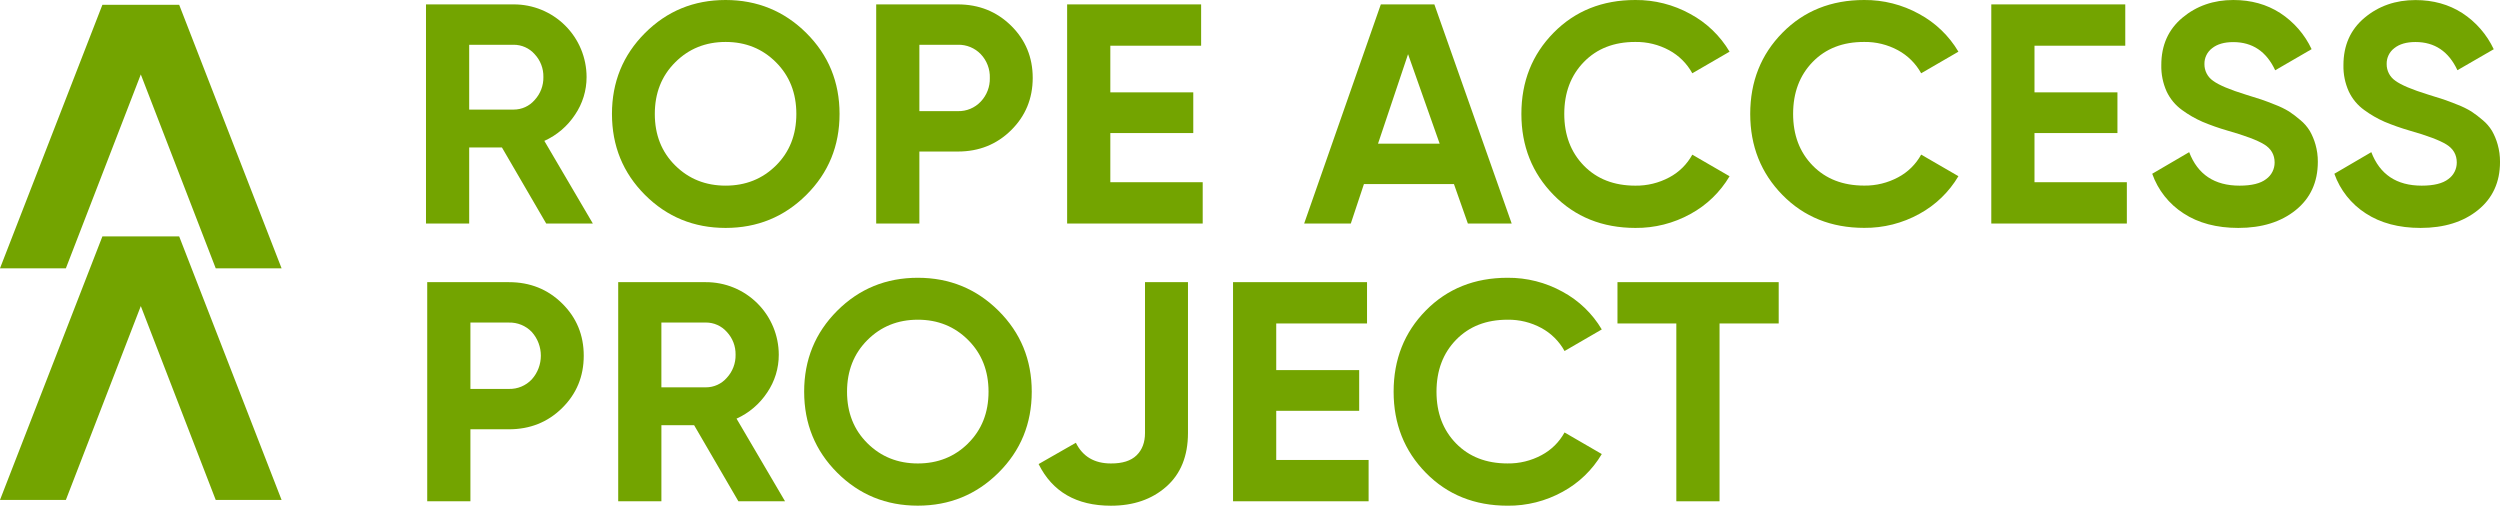
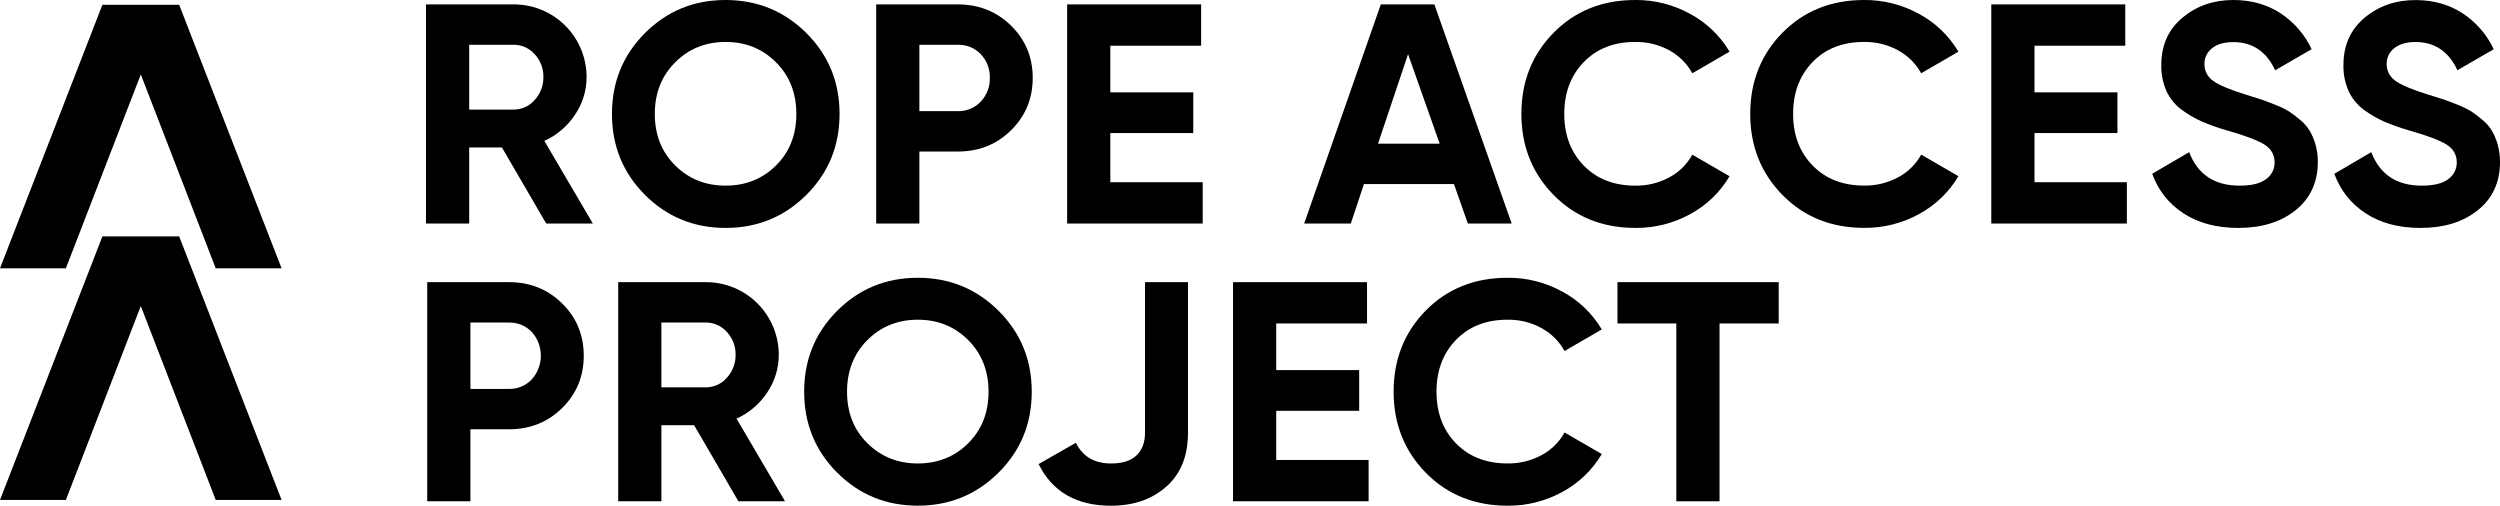
- <svg xmlns="http://www.w3.org/2000/svg" id="Laag_1" data-name="Laag 1" viewBox="0 0 1570.8 317.73">
-   <defs>
-     <style>.cls-1{fill:#73a400;}</style>
-   </defs>
+ <svg xmlns="http://www.w3.org/2000/svg" id="Laag_1" data-name="Laag 1" viewBox="0 0 1570.8 317.73" fill="73a400">
  <path class="cls-1" d="M431.86,145.8a41.92,41.92,0,0,0,7.27-23.69,45.65,45.65,0,0,0-45.82-45.64H338.23V214.16h27.14v-47.8h20.57l27.82,47.8h29.31l-30.48-51.93A45.39,45.39,0,0,0,431.86,145.8Zm-25.37-9.24a17.27,17.27,0,0,1-13.18,6H365.37V101.84h27.94a17.48,17.48,0,0,1,13.18,5.9,20.31,20.31,0,0,1,5.5,14.37A20.61,20.61,0,0,1,406.49,136.56Z" transform="translate(-70.57 -73.71)" />
  <path class="cls-1" d="M526.48,216.92q29.88,0,50.74-20.76t20.86-50.85q0-30.09-20.86-50.83T526.48,73.71q-29.91,0-50.66,20.77t-20.74,50.83q0,30.1,20.74,50.85T526.48,216.92ZM494.82,112.86q12.76-12.78,31.66-12.79t31.67,12.79q12.78,12.78,12.78,32.45t-12.78,32.37q-12.79,12.67-31.67,12.67t-31.66-12.67Q482,165,482,145.31T494.82,112.86Z" transform="translate(-70.57 -73.71)" />
  <path class="cls-1" d="M672.43,76.47H621.1V214.16h27.13V168.92h24.2q19.88,0,33.43-13.38t13.59-32.84q0-19.49-13.59-32.85T672.43,76.47Zm14.37,61.07a19,19,0,0,1-14.37,6h-24.2v-41.7h24.2a19.22,19.22,0,0,1,14.37,5.9,20.71,20.71,0,0,1,5.7,15A20.75,20.75,0,0,1,686.8,137.54Z" transform="translate(-70.57 -73.71)" />
  <polygon class="cls-1" points="697.64 83.6 749.76 83.6 749.76 58.03 697.64 58.03 697.64 28.72 754.69 28.72 754.69 2.76 670.5 2.76 670.5 140.45 755.68 140.45 755.68 114.49 697.64 114.49 697.64 83.6" />
  <path class="cls-1" d="M927.55,189.38h56.57l8.74,24.78h27.53L971.81,76.47H938.17L890,214.16h29.31Zm27.73-81.64L975.15,164H936.4Z" transform="translate(-70.57 -73.71)" />
  <path class="cls-1" d="M1098.08,216.92a70.12,70.12,0,0,0,34.62-8.75,64.11,64.11,0,0,0,24.59-23.72l-23.41-13.56a35.31,35.31,0,0,1-14.44,14.26,43.89,43.89,0,0,1-21.36,5.21q-20.07,0-32.35-12.58t-12.3-32.47q0-20,12.3-32.64t32.35-12.6a43.24,43.24,0,0,1,21.25,5.21,36.38,36.38,0,0,1,14.55,14.47l23.41-13.57a63.94,63.94,0,0,0-24.69-23.71,70.19,70.19,0,0,0-34.52-8.76q-31.08,0-51.34,20.56t-20.25,51q0,30.3,20.25,50.95T1098.08,216.92Z" transform="translate(-70.57 -73.71)" />
  <path class="cls-1" d="M1241.88,100.07a43.29,43.29,0,0,1,21.24,5.21,36.53,36.53,0,0,1,14.56,14.47l23.4-13.57a64,64,0,0,0-24.68-23.71,70.27,70.27,0,0,0-34.52-8.76q-31.1,0-51.35,20.56t-20.26,51q0,30.3,20.26,50.95t51.35,20.66a70.16,70.16,0,0,0,34.61-8.75,64.18,64.18,0,0,0,24.59-23.72l-23.4-13.56a35.32,35.32,0,0,1-14.47,14.26,43.83,43.83,0,0,1-21.33,5.21q-20.07,0-32.37-12.58t-12.29-32.47q0-20,12.29-32.64T1241.88,100.07Z" transform="translate(-70.57 -73.71)" />
  <polygon class="cls-1" points="1278.31 83.6 1330.43 83.6 1330.43 58.03 1278.31 58.03 1278.31 28.72 1335.35 28.72 1335.35 2.76 1251.17 2.76 1251.17 140.45 1336.34 140.45 1336.34 114.49 1278.31 114.49 1278.31 83.6" />
  <path class="cls-1" d="M1521.88,156a27,27,0,0,0-6-6.89,66.76,66.76,0,0,0-7-5.32,52.26,52.26,0,0,0-8.66-4.23q-5.6-2.25-8.85-3.34t-9.53-3q-15.37-4.74-20.77-8.76a12.53,12.53,0,0,1-5.41-10.52,12.14,12.14,0,0,1,4.82-9.93c3.22-2.57,7.64-3.85,13.29-3.85q18.09,0,26.35,17.71L1523,104.6a54.85,54.85,0,0,0-19.77-22.72q-12.68-8.16-29.4-8.17-18.69,0-32,11.12t-13.27,29.8a38.42,38.42,0,0,0,3.33,16.52,30.21,30.21,0,0,0,9.74,11.71,67.2,67.2,0,0,0,12.79,7.37,142.82,142.82,0,0,0,15.64,5.51q16.71,4.74,23.21,8.75c4.33,2.69,6.49,6.47,6.49,11.31a12.71,12.71,0,0,1-5.32,10.43q-5.29,4.13-16.71,4.13-23.6,0-31.66-21.05l-23.22,13.58a48.92,48.92,0,0,0,19.68,24.88q13.95,9.14,34.41,9.15,22.23,0,36.09-11.21t13.88-30.29a38.77,38.77,0,0,0-1.48-10.93A38.05,38.05,0,0,0,1521.88,156Z" transform="translate(-70.57 -73.71)" />
  <path class="cls-1" d="M1639.9,164.49a38.52,38.52,0,0,0-3.54-8.54,26.88,26.88,0,0,0-6-6.89,65.73,65.73,0,0,0-7-5.32,53.16,53.16,0,0,0-8.64-4.23q-5.62-2.25-8.85-3.34t-9.55-3q-15.35-4.74-20.75-8.76a12.53,12.53,0,0,1-5.41-10.52,12.11,12.11,0,0,1,4.82-9.93c3.21-2.57,7.63-3.85,13.29-3.85q18.08,0,26.35,17.71l22.82-13.18a55.07,55.07,0,0,0-19.77-22.72q-12.71-8.16-29.4-8.17-18.72,0-32,11.12T1543,114.63a38.13,38.13,0,0,0,3.35,16.52,30,30,0,0,0,9.74,11.71,67.07,67.07,0,0,0,12.77,7.37,146.69,146.69,0,0,0,15.64,5.51q16.73,4.74,23.22,8.75c4.32,2.69,6.49,6.47,6.49,11.31a12.7,12.7,0,0,1-5.31,10.43q-5.31,4.13-16.72,4.13-23.61,0-31.67-21.05l-23.22,13.58A49.08,49.08,0,0,0,1557,207.77q14,9.14,34.42,9.15,22.23,0,36.1-11.21t13.86-30.29A39.14,39.14,0,0,0,1639.9,164.49Z" transform="translate(-70.57 -73.71)" />
  <path class="cls-1" d="M390.34,251H339V388.68h27.14V343.44h24.2q19.88,0,33.44-13.37t13.57-32.85q0-19.47-13.57-32.85T390.34,251Zm14.36,61.08a19,19,0,0,1-14.36,6h-24.2v-41.7h24.2a19.2,19.2,0,0,1,14.36,5.9,22.34,22.34,0,0,1,0,29.81Z" transform="translate(-70.57 -73.71)" />
  <path class="cls-1" d="M552.62,320.32a41.93,41.93,0,0,0,7.27-23.7A45.65,45.65,0,0,0,514.06,251H459V388.68h27.14V340.87H506.7l27.82,47.81h29.31l-30.48-51.93A45.51,45.51,0,0,0,552.62,320.32Zm-25.37-9.24a17.31,17.31,0,0,1-13.19,6H486.13V276.36h27.93a17.48,17.48,0,0,1,13.19,5.9,20.35,20.35,0,0,1,5.5,14.36A20.66,20.66,0,0,1,527.25,311.08Z" transform="translate(-70.57 -73.71)" />
  <path class="cls-1" d="M647.24,248.24q-29.91,0-50.66,20.75t-20.74,50.84q0,30.1,20.74,50.85t50.66,20.75q29.88,0,50.74-20.75t20.86-50.85q0-30.09-20.86-50.84T647.24,248.24Zm31.67,104q-12.79,12.68-31.67,12.67T615.57,352.2q-12.8-12.7-12.79-32.37t12.79-32.45q12.78-12.78,31.67-12.79t31.67,12.79q12.78,12.78,12.78,32.45T678.91,352.2Z" transform="translate(-70.57 -73.71)" />
  <path class="cls-1" d="M790,345.81q0,8.83-5.31,14t-16.13,5.1q-15.54,0-22-13l-23.41,13.38q13,26.16,45.43,26.17,21.25,0,34.82-12T817,345.81V251H790Z" transform="translate(-70.57 -73.71)" />
  <polygon class="cls-1" points="801.88 258.12 854 258.12 854 232.54 801.88 232.54 801.88 203.24 858.93 203.24 858.93 177.28 774.74 177.28 774.74 314.96 859.92 314.96 859.92 289.01 801.88 289.01 801.88 258.12" />
  <path class="cls-1" d="M1017.81,274.59a43.2,43.2,0,0,1,21.24,5.21,36.44,36.44,0,0,1,14.56,14.46L1077,280.7A63.91,63.91,0,0,0,1052.33,257a70.22,70.22,0,0,0-34.52-8.76q-31.09,0-51.35,20.55t-20.25,51.05q0,30.29,20.25,50.94t51.35,20.67a70.11,70.11,0,0,0,34.61-8.75A64.11,64.11,0,0,0,1077,359l-23.4-13.57a35.27,35.27,0,0,1-14.45,14.26,43.74,43.74,0,0,1-21.35,5.21q-20.07,0-32.36-12.57t-12.29-32.47q0-20,12.29-32.64T1017.81,274.59Z" transform="translate(-70.57 -73.71)" />
  <polygon class="cls-1" points="1016.29 203.24 1053.27 203.24 1053.27 314.97 1080.42 314.97 1080.42 203.24 1117.59 203.24 1117.59 177.28 1016.29 177.28 1016.29 203.24" />
  <polygon class="cls-1" points="64.34 148.54 0 314.11 41.39 314.11 88.47 192.3 135.54 314.11 176.92 314.11 112.58 148.54 64.34 148.54" />
  <polygon class="cls-1" points="64.34 3.01 0 168.58 41.39 168.58 88.47 46.77 135.54 168.58 176.92 168.58 112.58 3.01 64.34 3.01" />
</svg>
